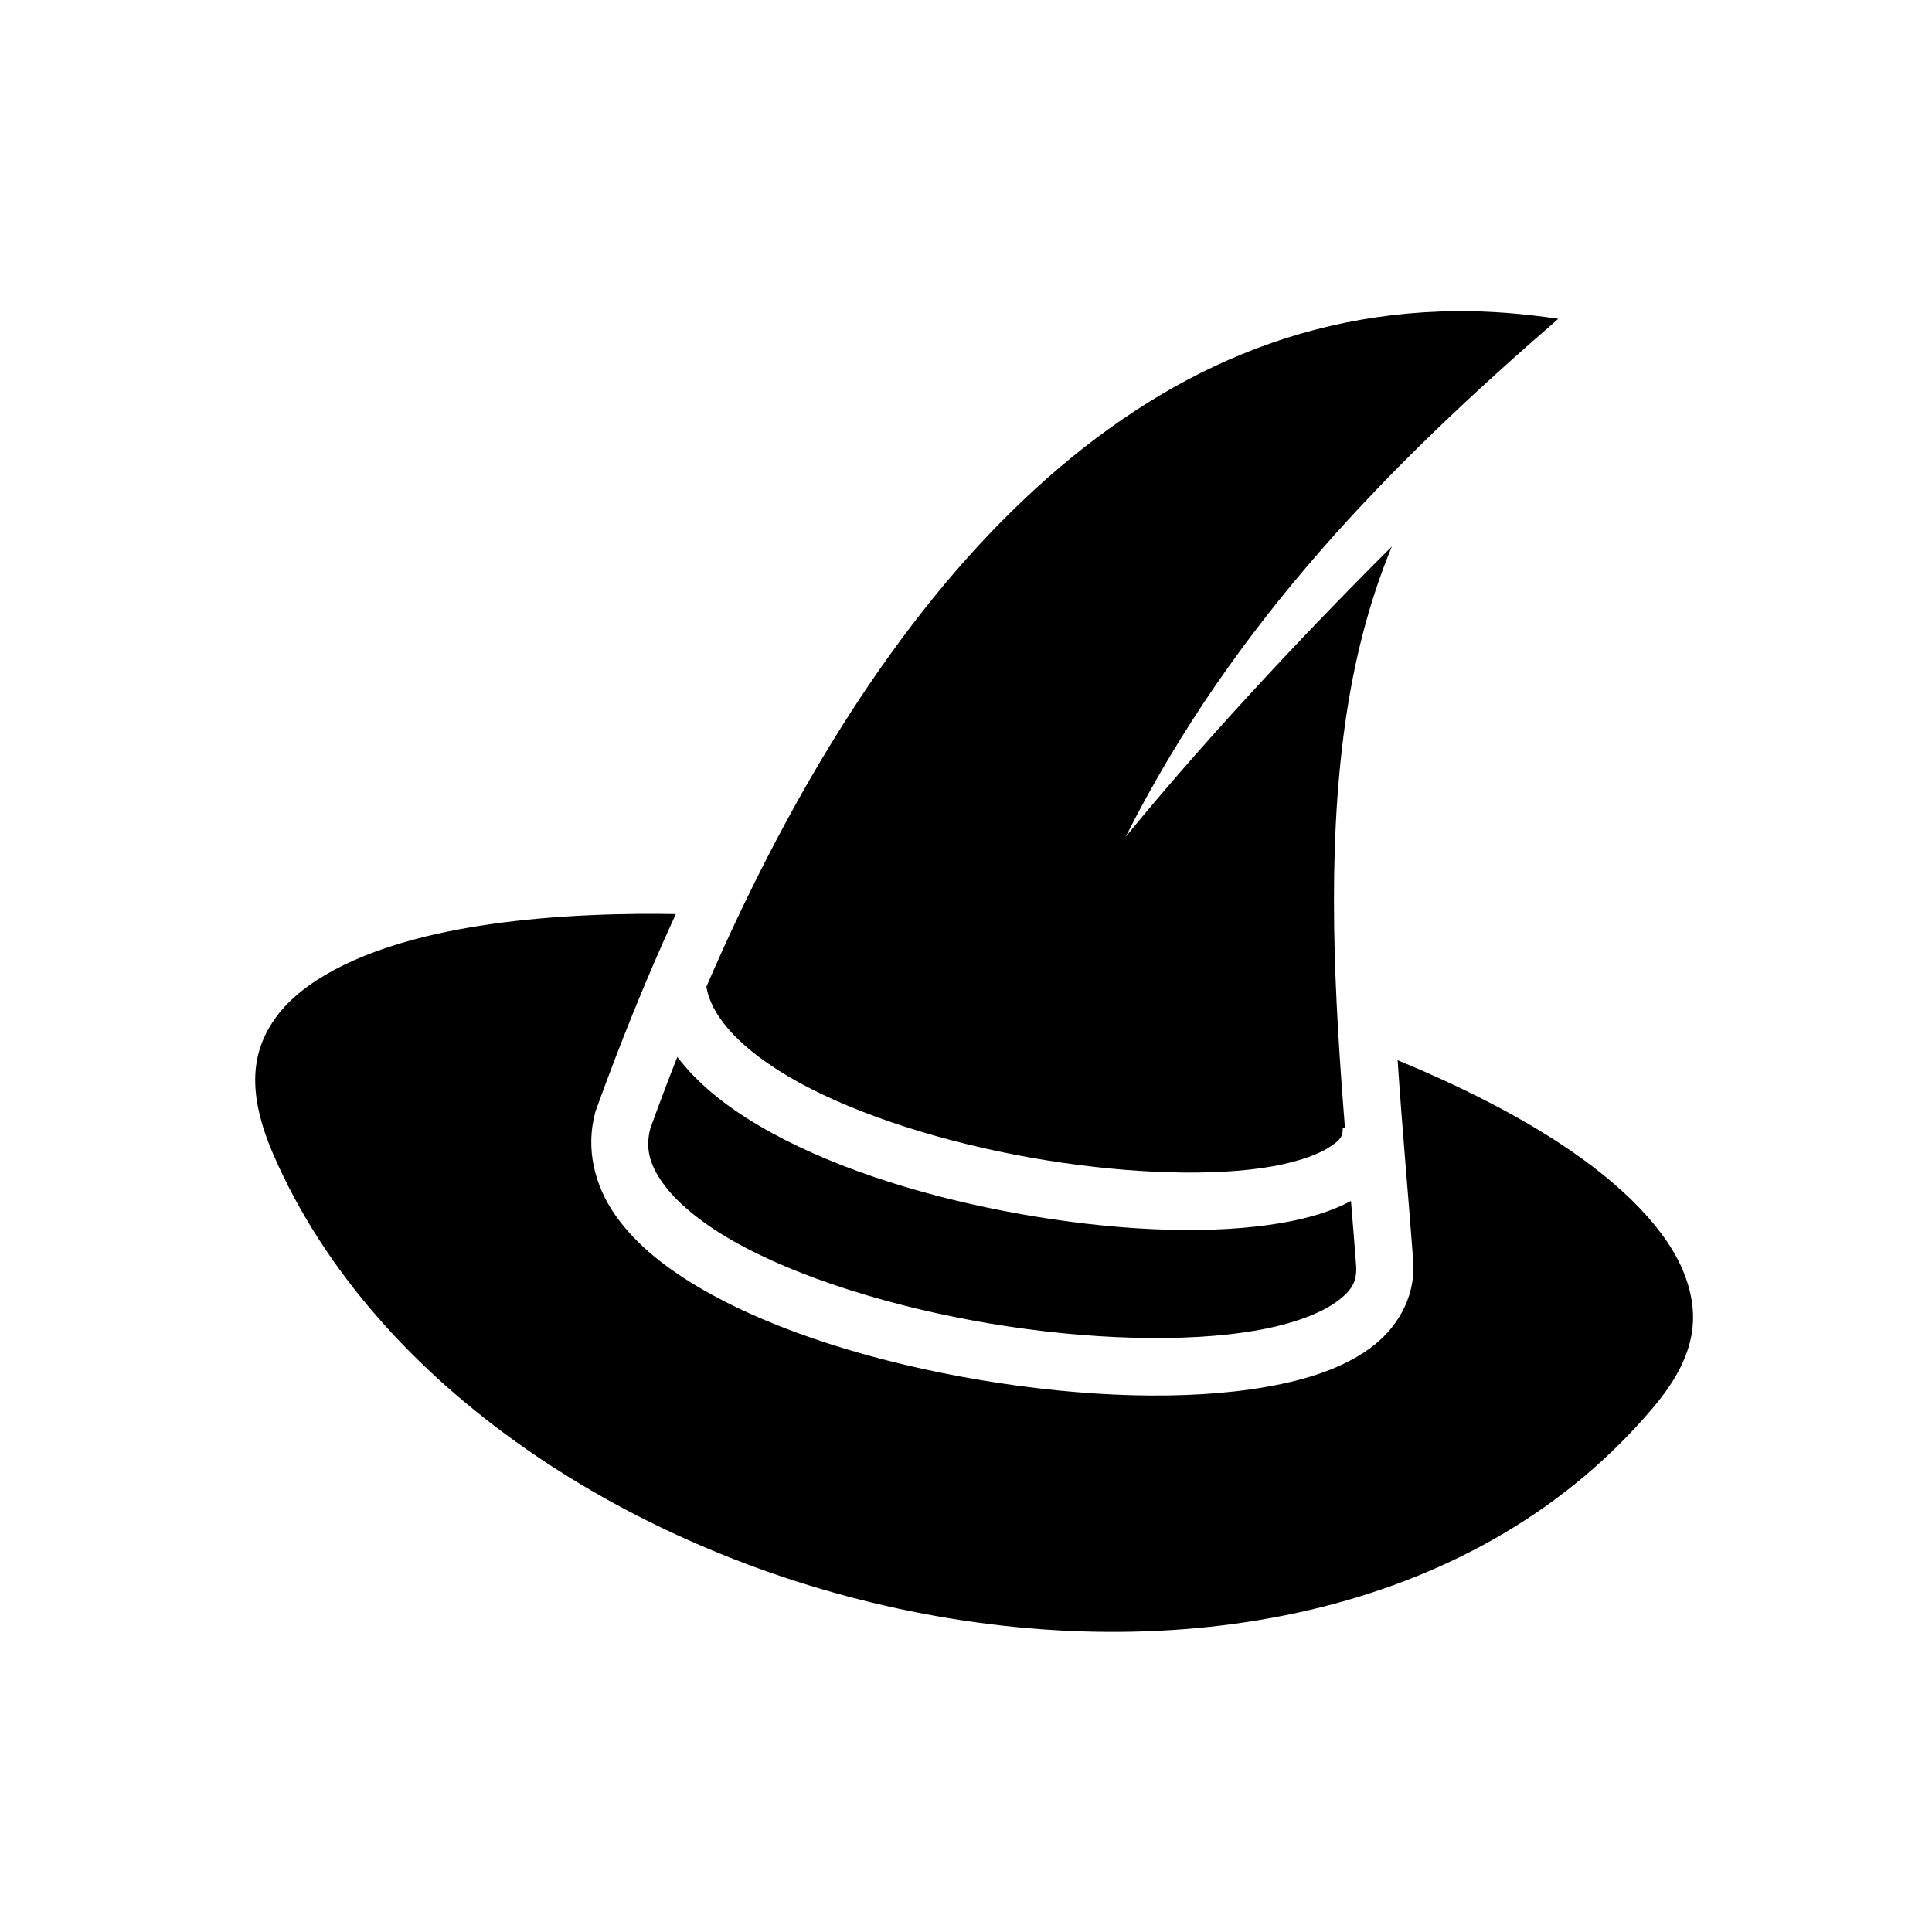
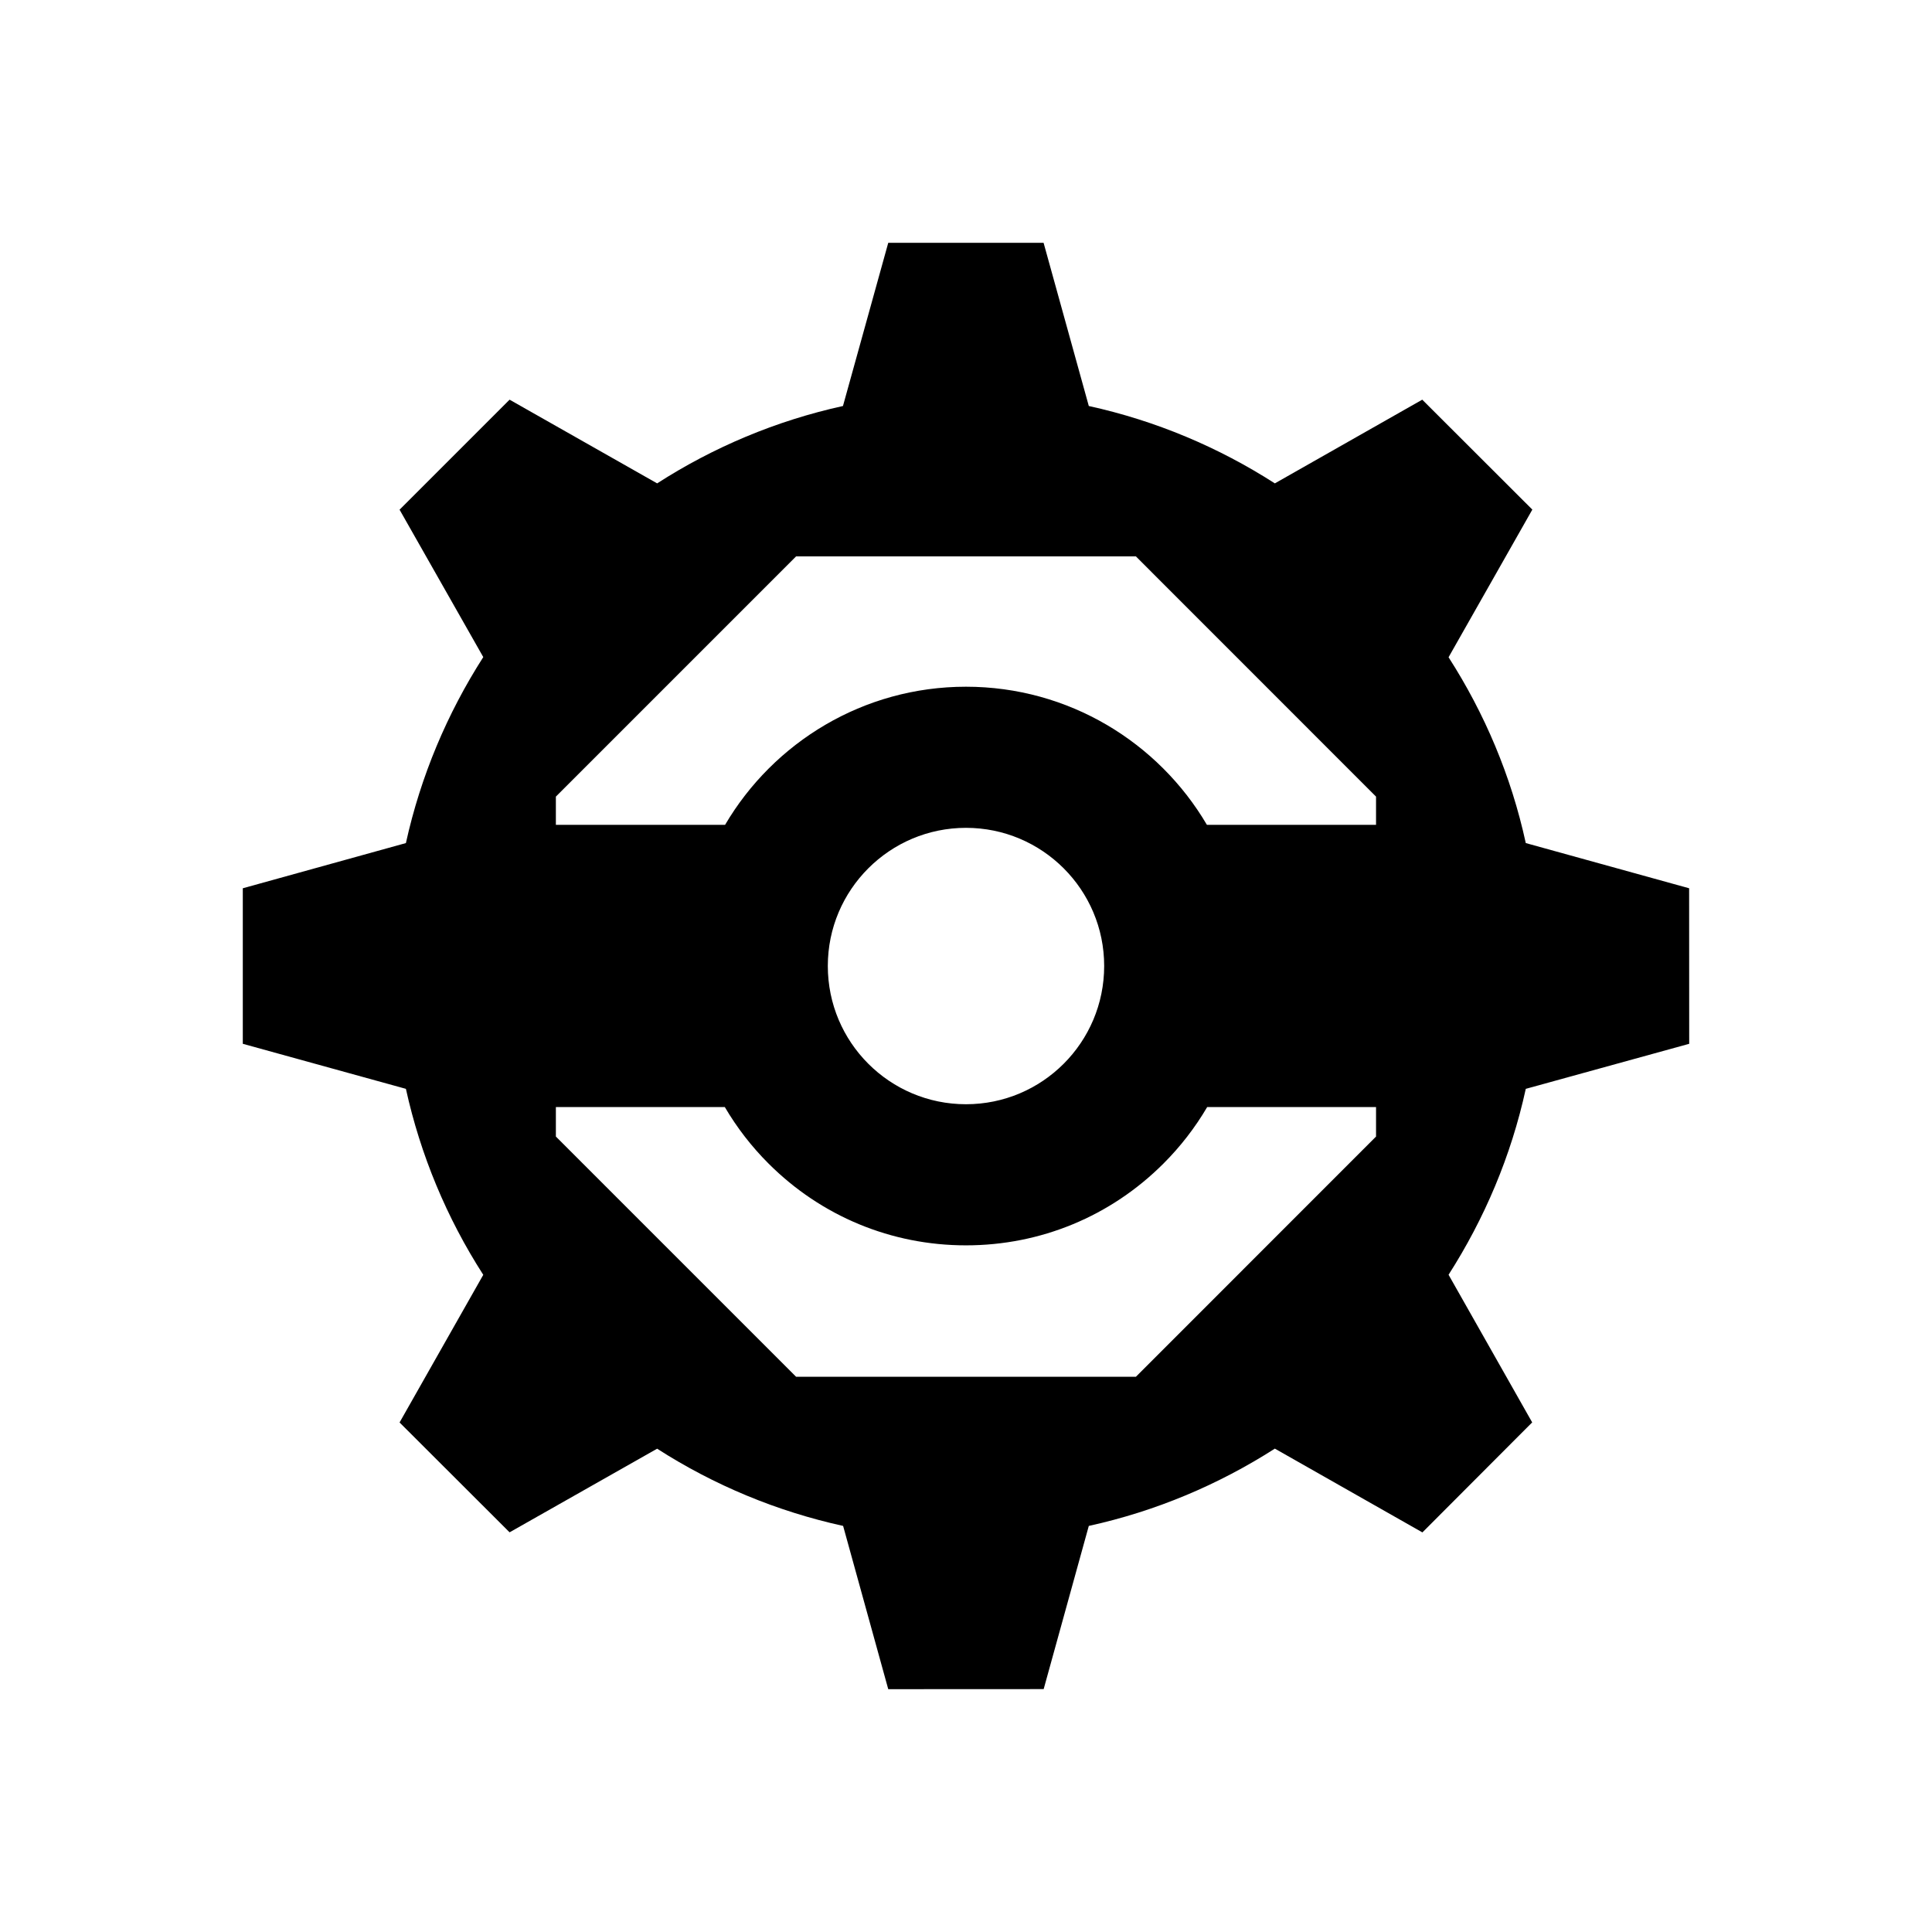
<svg xmlns="http://www.w3.org/2000/svg" id="esp-gnomo" viewBox="0 0 24 24" width="24" height="24">
  <g transform="translate(2.25 2.25) scale(0.03808594)">
-     <path fill="#000" d="M416.125 42.406c-57.576.457-104.863 25.804-144.813 64.875-41.984 41.063-75 97.61-100 155.5.78 4.503 3.06 8.946 7.094 13.658 5.158 6.024 13.183 12.113 23.188 17.593 20.01 10.962 47.79 19.545 75.5 24.47 27.71 4.925 55.505 6.21 75.156 3.438 9.825-1.386 17.538-3.91 21.813-6.563 4.274-2.653 4.916-3.957 4.812-6.625l.72-.03c-3.408-42.828-6-88.797.092-131.94 2.82-19.972 7.668-39.434 15.22-57.624-31.573 31.44-62.918 65.425-86.844 94.72 35.418-70.2 86.2-121.398 141.125-168.97-11.376-1.71-22.42-2.584-33.063-2.5zM155.21 238.994c-2.033-.012-4.053-.012-6.054.006-2.453.022-4.87.065-7.28.125-23.138.575-44.227 2.91-61.876 7.188-23.532 5.703-40.466 14.888-48.78 26.03-8.317 11.144-10.08 24.667-.97 45.532 32.86 75.263 117.185 130.26 207.844 148.594 90.66 18.33 186.108.147 242.28-66.75 13.59-16.185 15.297-29.312 9.938-43.22-5.358-13.908-19.586-28.878-40.78-42.75-14.745-9.65-32.683-18.737-52.75-27.03 1.506 22.59 3.555 44.877 5.124 65.967v.219c.607 11.402-5.49 21.585-14.344 27.938-8.853 6.353-20.268 10.08-33.437 12.406-26.337 4.654-60.026 3.398-93.344-2.188-33.317-5.585-66.085-15.466-90.28-29.312-12.097-6.923-22.145-14.85-28.875-24.47-6.73-9.617-9.76-21.554-6.594-33.374l.095-.375.125-.374c7.637-21.206 16.308-42.79 26.094-64.094-2.053-.032-4.1-.056-6.133-.068zm6.634 46.662c-3.08 7.8-6.017 15.596-8.813 23.344-1.595 6.246-.4 11.407 3.907 17.563 4.374 6.25 12.28 12.923 22.844 18.968 21.128 12.09 52.4 21.78 84.095 27.095 31.694 5.314 64.016 6.28 87 2.22 11.492-2.032 20.53-5.42 25.78-9.19 5.25-3.766 6.864-6.726 6.595-11.78-.517-6.93-1.088-14.027-1.688-21.25-7.448 4.03-16.47 6.367-26.718 7.813-22.732 3.206-51.79 1.665-81.03-3.532-29.242-5.196-58.5-14.055-81.22-26.5-11.36-6.222-21.122-13.34-28.375-21.812-.825-.962-1.62-1.933-2.376-2.938z" />
+     <path fill="#000" d="M438.582 296.069l53.302-14.694-.024-50.728-53.278-14.743c-4.76-21.901-13.445-42.325-25.185-60.608l27.323-48.157-35.904-35.855-48.078 27.3C338.4 86.818 317.975 78.16 296.053 73.347l-14.746-53.224H230.64l-14.77 53.224c-21.874 4.813-42.324 13.472-60.61 25.235L107.13 71.284l-35.88 35.883 27.3 48.077c-11.74 18.336-20.401 38.76-25.236 60.66l-53.198 14.744v50.727l53.198 14.694a186.28 186.28 0 0 0 25.235 60.658l-27.298 48.157 35.88 35.83 48.128-27.274a186.217 186.217 0 0 0 60.66 25.186l14.72 53.25 50.693-.024 14.72-53.225c21.923-4.813 42.348-13.47 60.686-25.212l48.127 27.327 35.805-35.883-27.273-48.155c11.714-18.31 20.4-38.708 25.185-60.635zM200.588 122.394h110.819l78.333 78.358v9.207h-55.162c-15.844-26.933-45.134-45.051-78.582-45.051-33.445 0-62.735 18.118-78.578 45.051H122.23v-9.207zm55.408 88.542c24.88 0 45.072 20.196 45.072 45.052 0 24.929-20.19 45.1-45.072 45.1-24.872 0-45.068-20.17-45.068-45.1 0-24.856 20.196-45.052 45.068-45.052zm55.411 179.05H200.588l-78.357-78.358v-9.612h55.106a91.66 91.66 0 0 0 14.253 18.417c17.206 17.206 40.082 26.681 64.407 26.681 24.333 0 47.208-9.476 64.415-26.683a91.636 91.636 0 0 0 14.25-18.415h55.079v9.612z" />
  </g>
</svg>
